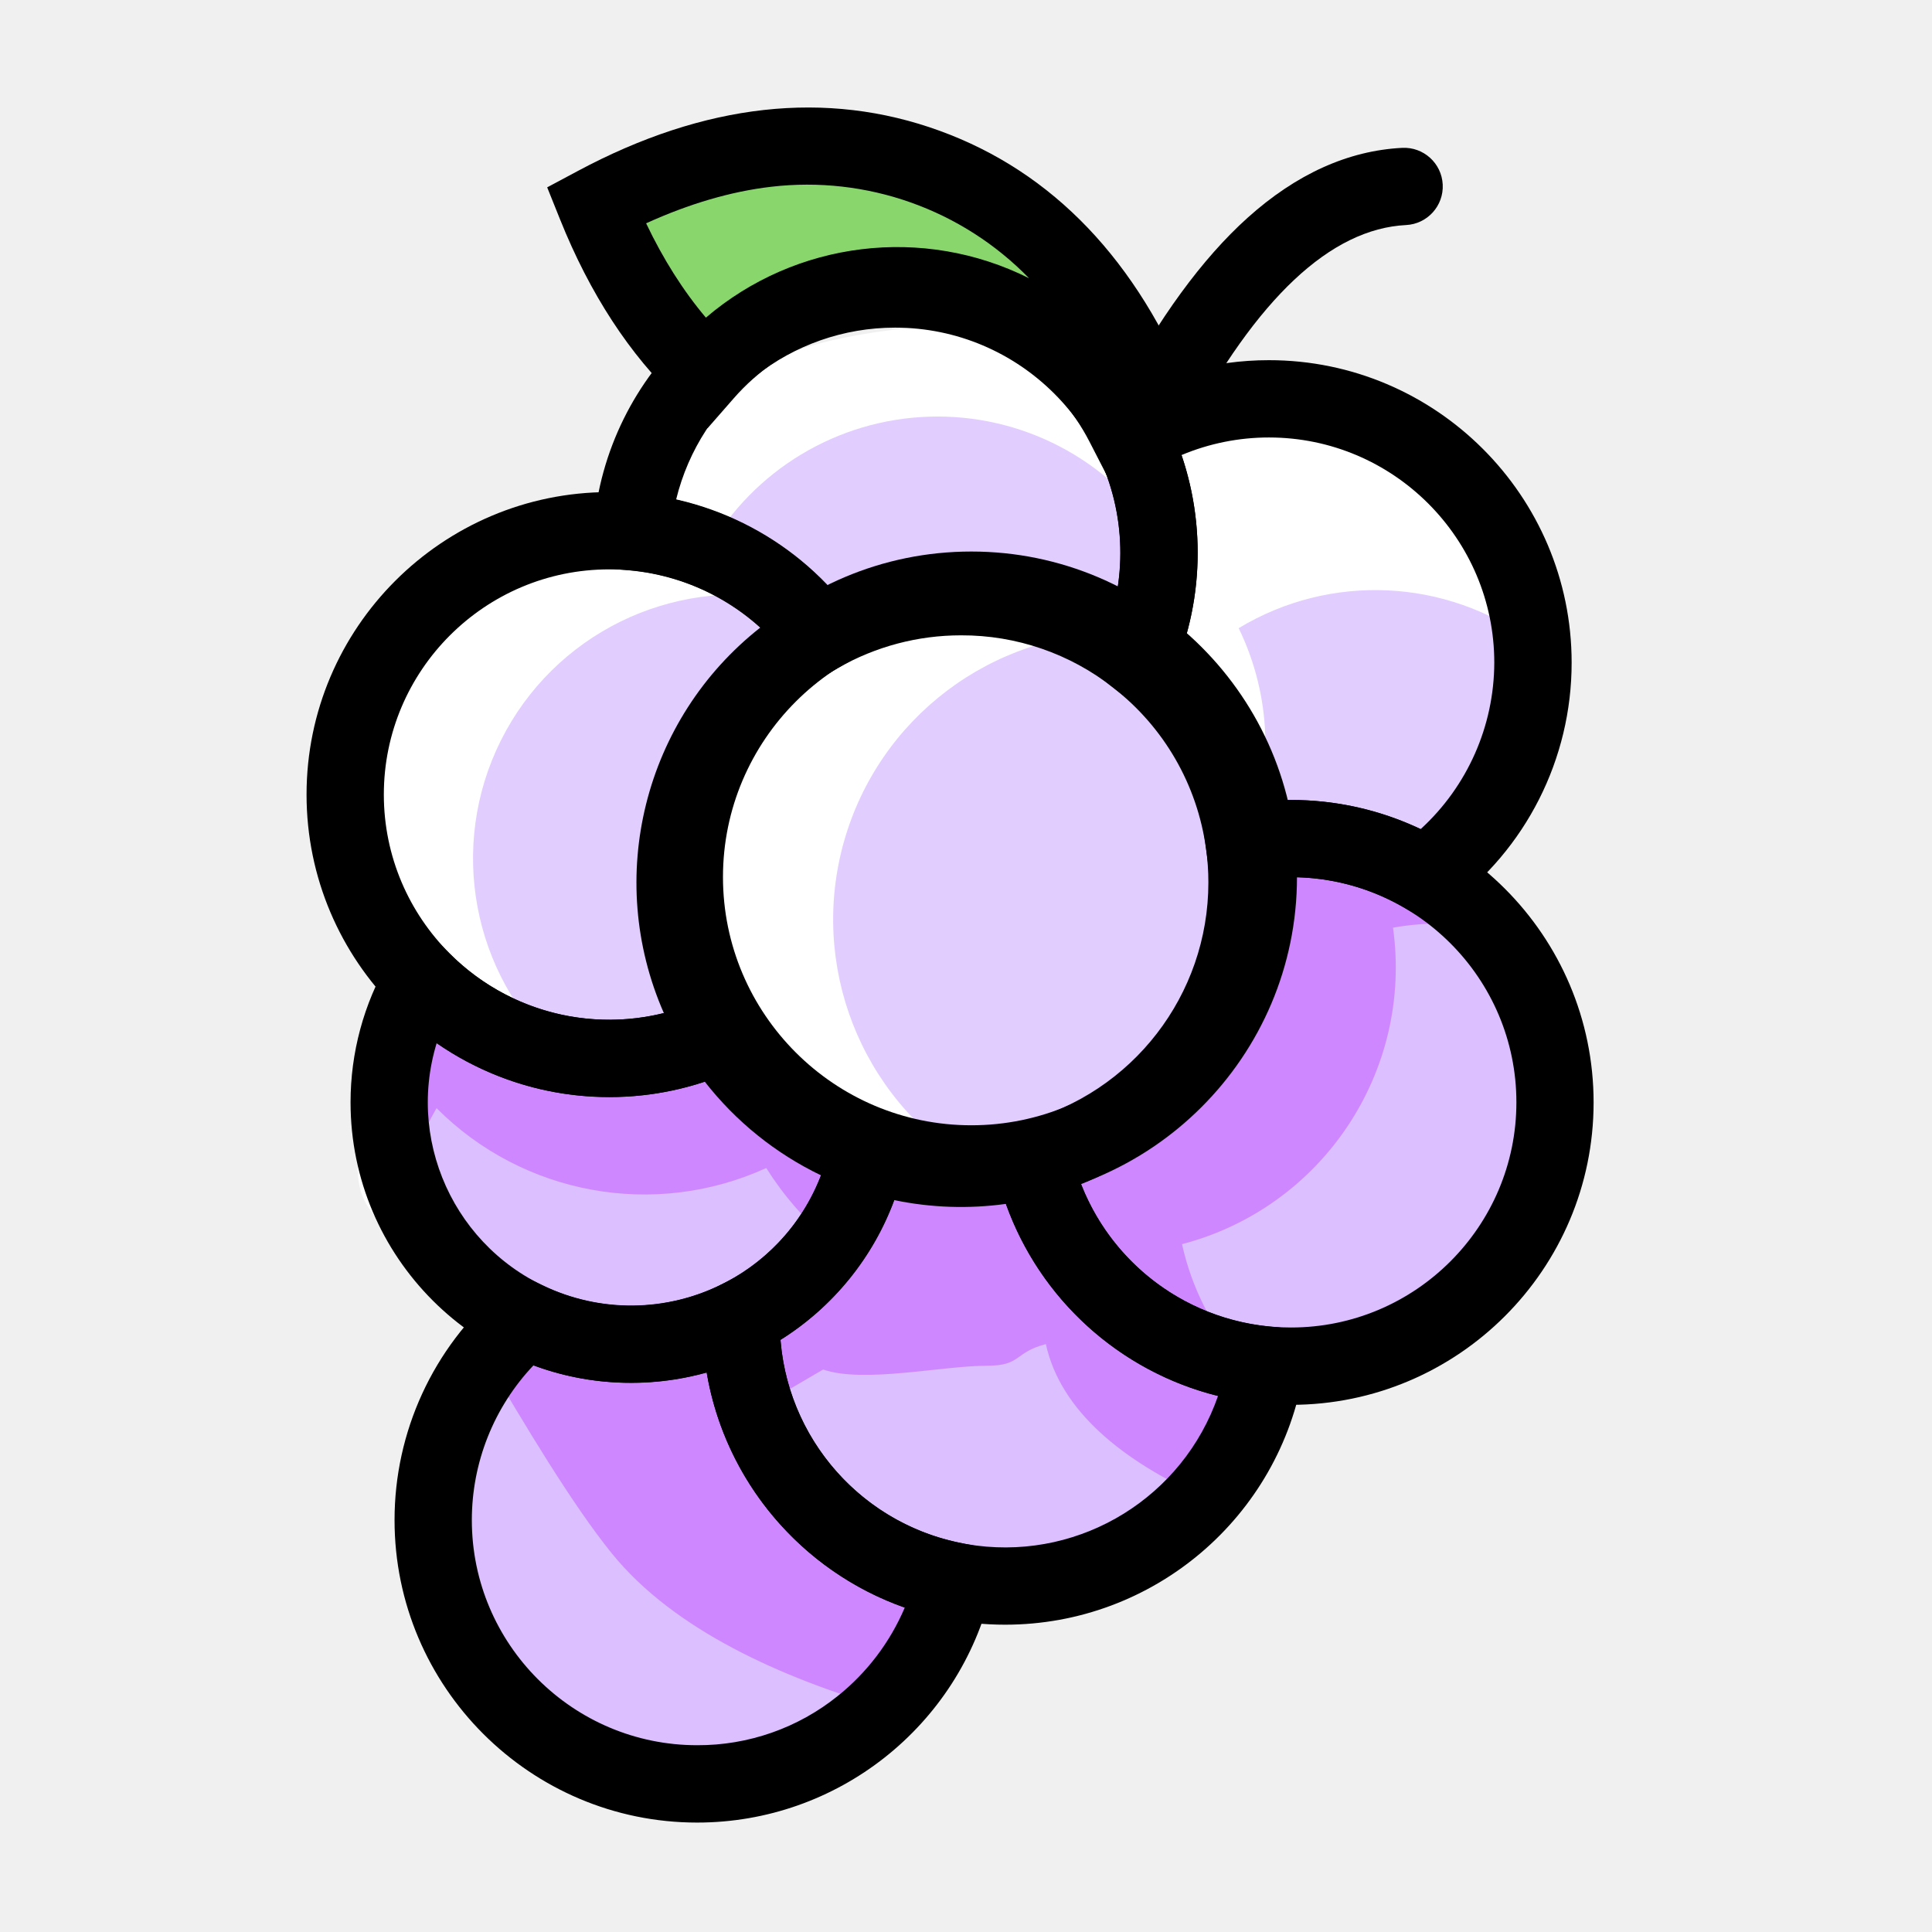
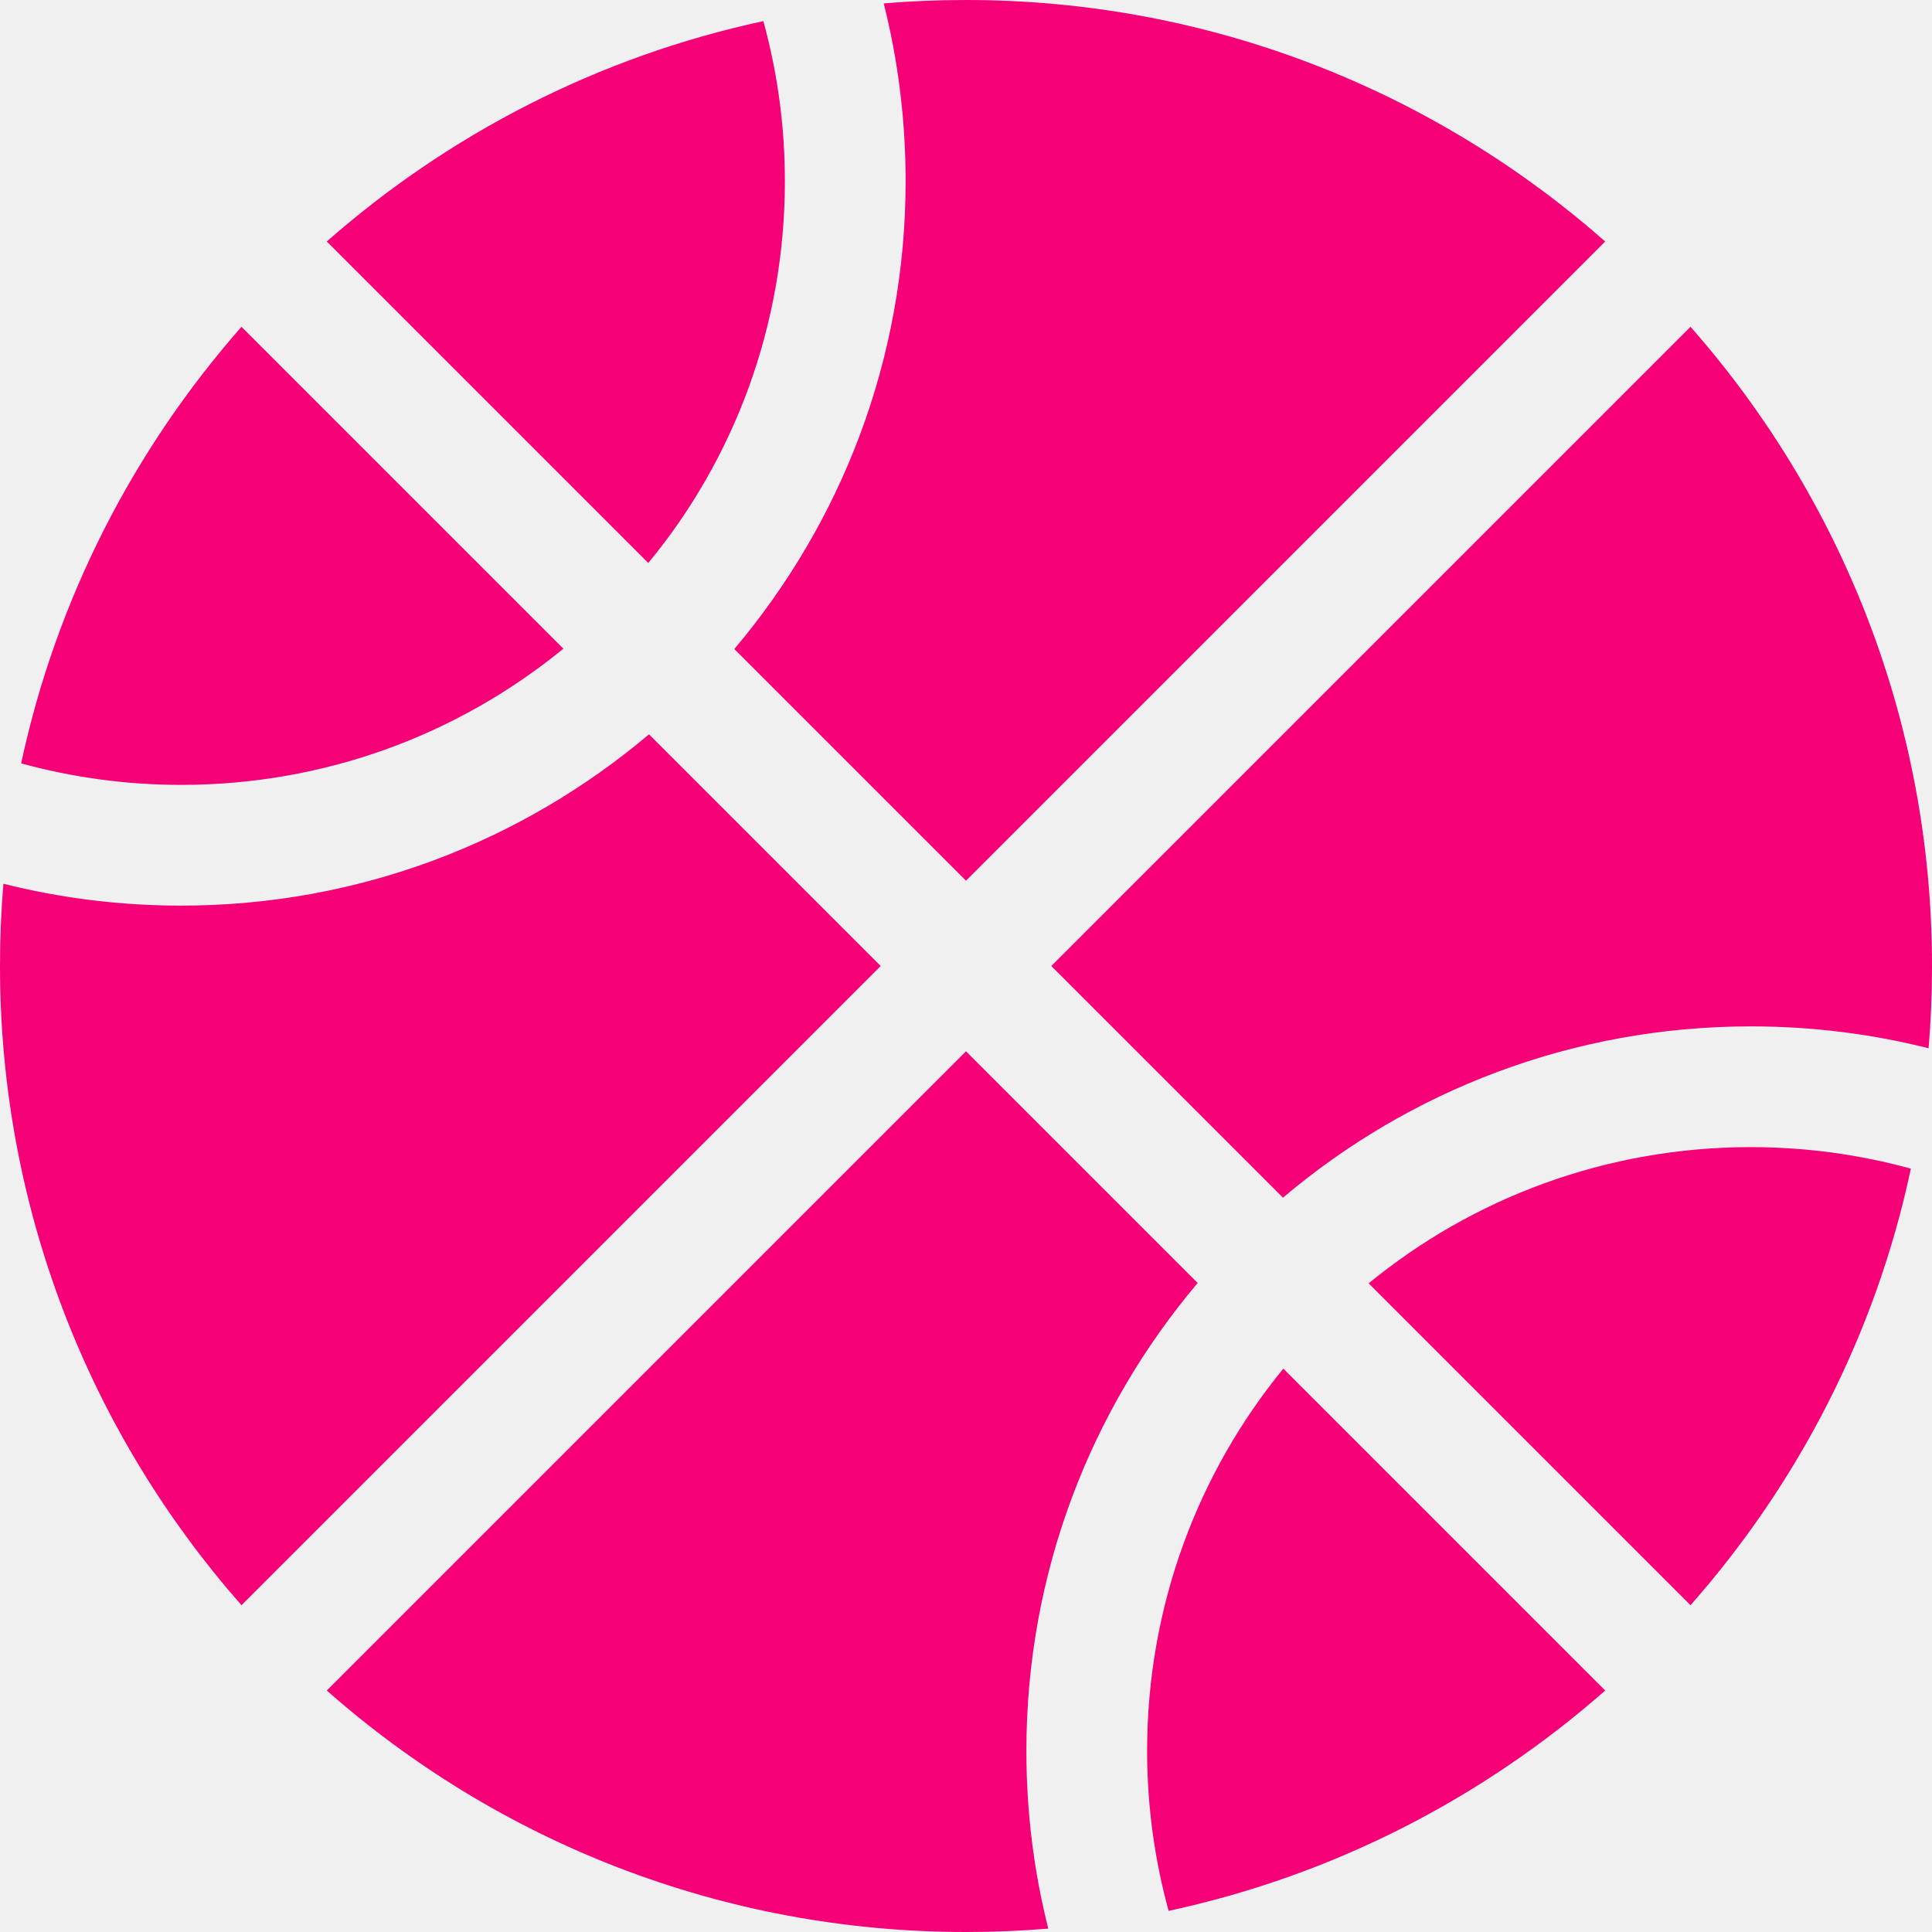
- <svg xmlns="http://www.w3.org/2000/svg" width="800px" height="800px" viewBox="0 0 1024 1024" class="icon" version="1.1">
-   <path d="M321.32 935.84q-94-69.1-98.59-106.46T292 696.93q-88.06-33.32-99.85-62.93t30.58-111q-53.07-120.54-30.58-167.2t149.58-79.64q25.65-62.31 63.17-82.88t129-22.48l92 51.31q151 18.59 172.69 54t-28.42 181.7q36.09 61.55 48.4 95.52t0 80.67q-24.57 69.94-48.4 81.53t-99.1 0l-71.44 113.85L493 851.87q-41.29 69.73-70.39 84t-101.29-0.03z" fill="#FFFFFF" />
-   <path d="M278.39 699.56a128.56 128.56 0 0 0 114.44-1.09v2.33A139.9 139.9 0 0 0 505.63 838a139.91 139.91 0 1 1-227.24-138.44z" fill="#DBBFFF" />
-   <path d="M468 905c-53.49-15.87-110.45-40.72-143.6-81.52-21.23-26.13-47.15-69.79-66.31-102.37a140.69 140.69 0 0 1 20.28-21.5 128.56 128.56 0 0 0 114.44-1.09v2.33A139.9 139.9 0 0 0 505.63 838 139.61 139.61 0 0 1 468 905z" fill="#CE87FF" />
-   <path d="M375.29 291.45A140 140 0 0 1 614 284q0.28 4.46 0.28 9a139.32 139.32 0 0 1-11.46 55.53 151.71 151.71 0 0 0-168.79-12.21 140.32 140.32 0 0 0-58.74-44.87z" fill="#E2CDFF" />
-   <path d="M392.83 698.47A128.41 128.41 0 0 0 460 611a152.55 152.55 0 0 0 87.65 3.38 140 140 0 0 0 123.13 109.09 139.91 139.91 0 0 1-278-22.66q0.03-1.17 0.05-2.34z" fill="#DBBFFF" />
-   <path d="M637.55 793.4c-42.05-18.92-75.36-45.22-83.22-81-17 4.42-12.81 11.47-31.19 11.47-24.09 0-65.31 9.42-86.87 2-12.94 7.48-24.77 14.51-35.66 21.12a139.57 139.57 0 0 1-7.79-46.14v-2.33A128.41 128.41 0 0 0 460 611a152.55 152.55 0 0 0 87.65 3.38 140 140 0 0 0 123.13 109.09 139.3 139.3 0 0 1-33.23 69.93z" fill="#CE87FF" />
-   <path d="M460 611a128.25 128.25 0 1 1-236.28-91.24A140.07 140.07 0 0 0 381 548.34 152 152 0 0 0 460 611z" fill="#DBBFFF" />
-   <path d="M439.63 657.73a169.12 169.12 0 0 1-33.5-38.66 155.55 155.55 0 0 1-174.75-31.74 141.39 141.39 0 0 0-16.49 43.21 128.43 128.43 0 0 1 8.79-110.79A140.07 140.07 0 0 0 381 548.34 152 152 0 0 0 460 611a127.5 127.5 0 0 1-20.37 46.73z" fill="#CE87FF" />
-   <path d="M812.07 340.1q0.43 5.5 0.44 11.12a139.62 139.62 0 0 1-57 112.67 139.29 139.29 0 0 0-71.21-19.45 140.88 140.88 0 0 0-23.65 2 140.18 140.18 0 0 0-4.13-113.49 140 140 0 0 1 155.57 7.16zM296.46 558.48a139.91 139.91 0 0 1 120.41-240.9 140.68 140.68 0 0 1 17.19 18.69 151.52 151.52 0 0 0-53 212.07 140.66 140.66 0 0 1-84.58 10.14z" fill="#E2CDFF" />
-   <path d="M547.62 614.38a151.67 151.67 0 0 0 111.87-167.75 139.84 139.84 0 1 1-111.87 167.75z" fill="#DBBFFF" />
-   <path d="M789.32 491.94a141.45 141.45 0 0 0-51-0.26 151.67 151.67 0 0 1-111.83 167.75 139.4 139.4 0 0 0 31.59 62.24 140 140 0 0 1-110.46-107.29 151.67 151.67 0 0 0 111.87-167.75 140.19 140.19 0 0 1 129.84 45.31z" fill="#CE87FF" />
-   <path d="M514 616.89a152.05 152.05 0 0 1 79.72-281.57h0.85a152.05 152.05 0 0 1-79.72 281.57z" fill="#E2CDFF" />
-   <path d="M369.5 966c-88.43 0-160.38-71.92-160.38-160.32A160.19 160.19 0 0 1 265.05 684l10.21-8.77 12.1 5.9a108.08 108.08 0 0 0 96.15-0.91l30.36-15.52-0.56 34.09v2a119.53 119.53 0 0 0 96.28 117.12l20.9 4.1-4.91 20.72A160.42 160.42 0 0 1 369.5 966z m-86.77-242.32a119.23 119.23 0 0 0-32.65 82c0 65.81 53.57 119.32 119.42 119.32a118.14 118.14 0 0 0 74.59-26.14 120.25 120.25 0 0 0 35.45-46.8 160.81 160.81 0 0 1-105-124.64 149.54 149.54 0 0 1-40 5.48 147.54 147.54 0 0 1-51.81-9.22zM611.09 381l-20.88-16.4a129.77 129.77 0 0 0-80.82-27.86A131.09 131.09 0 0 0 444.25 354l-15.56 9-10.9-14.25a119.62 119.62 0 0 0-84.58-46.49l-20.27-1.73 1.6-20.28a160.37 160.37 0 0 1 159.88-147.61c88.43 0 160.38 71.92 160.38 160.31a159.21 159.21 0 0 1-13.15 63.67z m-101.7-85.19a170.41 170.41 0 0 1 82.12 20.78 119.91 119.91 0 0 0 2.32-23.59c0-65.81-53.57-119.35-119.42-119.35a119.48 119.48 0 0 0-116.07 91.18 160.91 160.91 0 0 1 80.8 46 172.4 172.4 0 0 1 70.25-15.05z" fill="" />
-   <path d="M532.71 861.12c-88.43 0-160.38-71.92-160.38-160.32v-2.67l0.2-12.3 11-5.6a107.27 107.27 0 0 0 56.43-73.49l4.81-22.66 21.9 7.55a132.1 132.1 0 0 0 75.83 2.92l20.59-5.35 4.53 20.8a119.49 119.49 0 0 0 105.11 93.1l21.79 2.08-3.52 21.59a160.39 160.39 0 0 1-158.29 134.35zM413.66 710.18a119.45 119.45 0 0 0 231.91 29.73 160.81 160.81 0 0 1-112.44-101.82 173.69 173.69 0 0 1-59.14-2 147.83 147.83 0 0 1-60.33 74.09z" fill="" />
-   <path d="M334.52 732.94c-82 0-148.72-66.69-148.72-148.66a148.56 148.56 0 0 1 20.2-74.85l13.42-23 18.78 18.87a119.6 119.6 0 0 0 134.32 24.41l16.3-7.46 9.55 15.17a131.74 131.74 0 0 0 68.27 54.21l17.12 5.9-3.76 17.72a148.75 148.75 0 0 1-145.48 117.69z m-103.1-180a107.77 107.77 0 0 0 203.71 70 173.22 173.22 0 0 1-61.58-49.62 160.92 160.92 0 0 1-142.14-20.39zM756.7 488.42l-11.7-6.91a119.29 119.29 0 0 0-60.78-16.59 120.73 120.73 0 0 0-21.18 1.87l-20.94 3.74-2.94-21.07a130.28 130.28 0 0 0-49-84.86l-12.44-9.75 6.29-14.51a119.67 119.67 0 0 0-2.3-99.76l-8.23-16.81 16-9.71a160.18 160.18 0 0 1 83.07-23.16C761 190.9 833 262.82 833 351.22a160.09 160.09 0 0 1-65.37 129.16zM684.26 424A160.5 160.5 0 0 1 753 439.42a119.92 119.92 0 0 0 39-88.2c0-65.81-53.57-119.35-119.42-119.35a119.54 119.54 0 0 0-46.34 9.32 161.21 161.21 0 0 1 0.8 101.09 170.69 170.69 0 0 1 48.8 81.9q4.22-0.18 8.42-0.18z" fill="" />
-   <path d="M322.86 581.45c-88.43 0-160.38-71.92-160.38-160.31s71.95-160.32 160.38-160.32a159.32 159.32 0 0 1 127.46 63l14.21 18.57L444.25 354a131 131 0 0 0-45.88 183.39l12.47 19.8-21.27 9.81a159.16 159.16 0 0 1-66.71 14.45z m0-279.67c-65.85 0-119.42 53.54-119.42 119.35S257 540.49 322.86 540.49a119.56 119.56 0 0 0 29-3.53A172 172 0 0 1 403 332.6a118.5 118.5 0 0 0-80.14-30.82zM684.26 744.59a160.41 160.41 0 0 1-156.65-125.82l-4.23-19.26 19.08-5a131 131 0 0 0 98-126.81 132.84 132.84 0 0 0-1.26-18.29l-2.72-19.52 19.41-3.47a161.88 161.88 0 0 1 28.37-2.42c88.43 0 160.38 71.92 160.38 160.32S772.7 744.59 684.26 744.59zM573 627.6a119.46 119.46 0 0 0 111.3 76c65.85 0 119.42-53.54 119.42-119.35s-53.61-119.33-119.46-119.33h-2.86v2.79A172 172 0 0 1 573 627.6z" fill="" />
-   <path d="M514.83 637.38c-95.17 0-172.6-77.4-172.6-172.53s77.43-172.53 172.6-172.53 172.6 77.4 172.6 172.53S610 637.38 514.83 637.38z m0-304.1c-72.58 0-131.64 59-131.64 131.57s59.05 131.57 131.64 131.57 131.63-59 131.63-131.57-59.04-131.57-131.63-131.57zM610.59 239.56a20.49 20.49 0 0 1-18.08-30.07c21.62-40.83 44.72-72.46 68.67-94 25.75-23.18 53.33-35.67 82-37.12a20.48 20.48 0 1 1 2.07 40.91c-40 2-79.15 38.83-116.52 109.41a20.48 20.48 0 0 1-18.14 10.87z" fill="" />
-   <path d="M373.63 197.53q-35.59-33.6-57.74-88.85 93.33-49.93 175.2-20.13t121.27 128q-8.35 4.47-16.61 8.29a135.28 135.28 0 0 0-222.12-27.36z" fill="#89D66D" />
-   <path d="M586.53 251.75l-9-17.5A114.8 114.8 0 0 0 389 211l-14 16-15.46-14.59c-25.79-24.35-46.88-56.69-62.69-96.11l-6.83-17 16.18-8.65c67.28-36 131.84-43.17 191.87-21.32S603 138.15 631.37 209l6.83 17-16.2 8.65a349.61 349.61 0 0 1-17.65 8.82zM342.46 118.36c9.1 19.11 19.7 35.82 31.68 50a156.11 156.11 0 0 1 171.28-20.89A164.09 164.09 0 0 0 408.69 99c-21.25 2.48-43.46 9-66.23 19.36z" fill="" />
+ <svg xmlns="http://www.w3.org/2000/svg" height="16" width="16" viewBox="0 0 512 512">
+   <path fill="#f50076" d="M86.6 64l85.2 85.2C194.5 121.7 208 86.4 208 48c0-14.7-2-28.9-5.7-42.4C158.6 15 119 35.5 86.6 64zM64 86.6C35.5 119 15 158.6 5.6 202.3C19.1 206 33.3 208 48 208c38.4 0 73.7-13.5 101.3-36.1L64 86.6zM256 0c-7.3 0-14.6 .3-21.8 .9C238 16 240 31.8 240 48c0 47.3-17.1 90.5-45.4 124L256 233.4 425.4 64C380.2 24.2 320.9 0 256 0zM48 240c-16.2 0-32-2-47.1-5.8C.3 241.4 0 248.7 0 256c0 64.9 24.2 124.2 64 169.4L233.4 256 172 194.6C138.5 222.9 95.3 240 48 240zm463.1 37.8c.6-7.2 .9-14.5 .9-21.8c0-64.9-24.2-124.2-64-169.4L278.6 256 340 317.4c33.4-28.3 76.7-45.4 124-45.4c16.2 0 32 2 47.1 5.8zm-4.7 31.9C492.9 306 478.7 304 464 304c-38.4 0-73.7 13.5-101.3 36.1L448 425.4c28.5-32.3 49.1-71.9 58.4-115.7zM340.1 362.7C317.5 390.3 304 425.6 304 464c0 14.7 2 28.9 5.7 42.4C353.4 497 393 476.5 425.4 448l-85.2-85.2zM317.4 340L256 278.6 86.6 448c45.1 39.8 104.4 64 169.4 64c7.3 0 14.6-.3 21.8-.9C274 496 272 480.2 272 464c0-47.3 17.1-90.5 45.4-124z" />
</svg>
